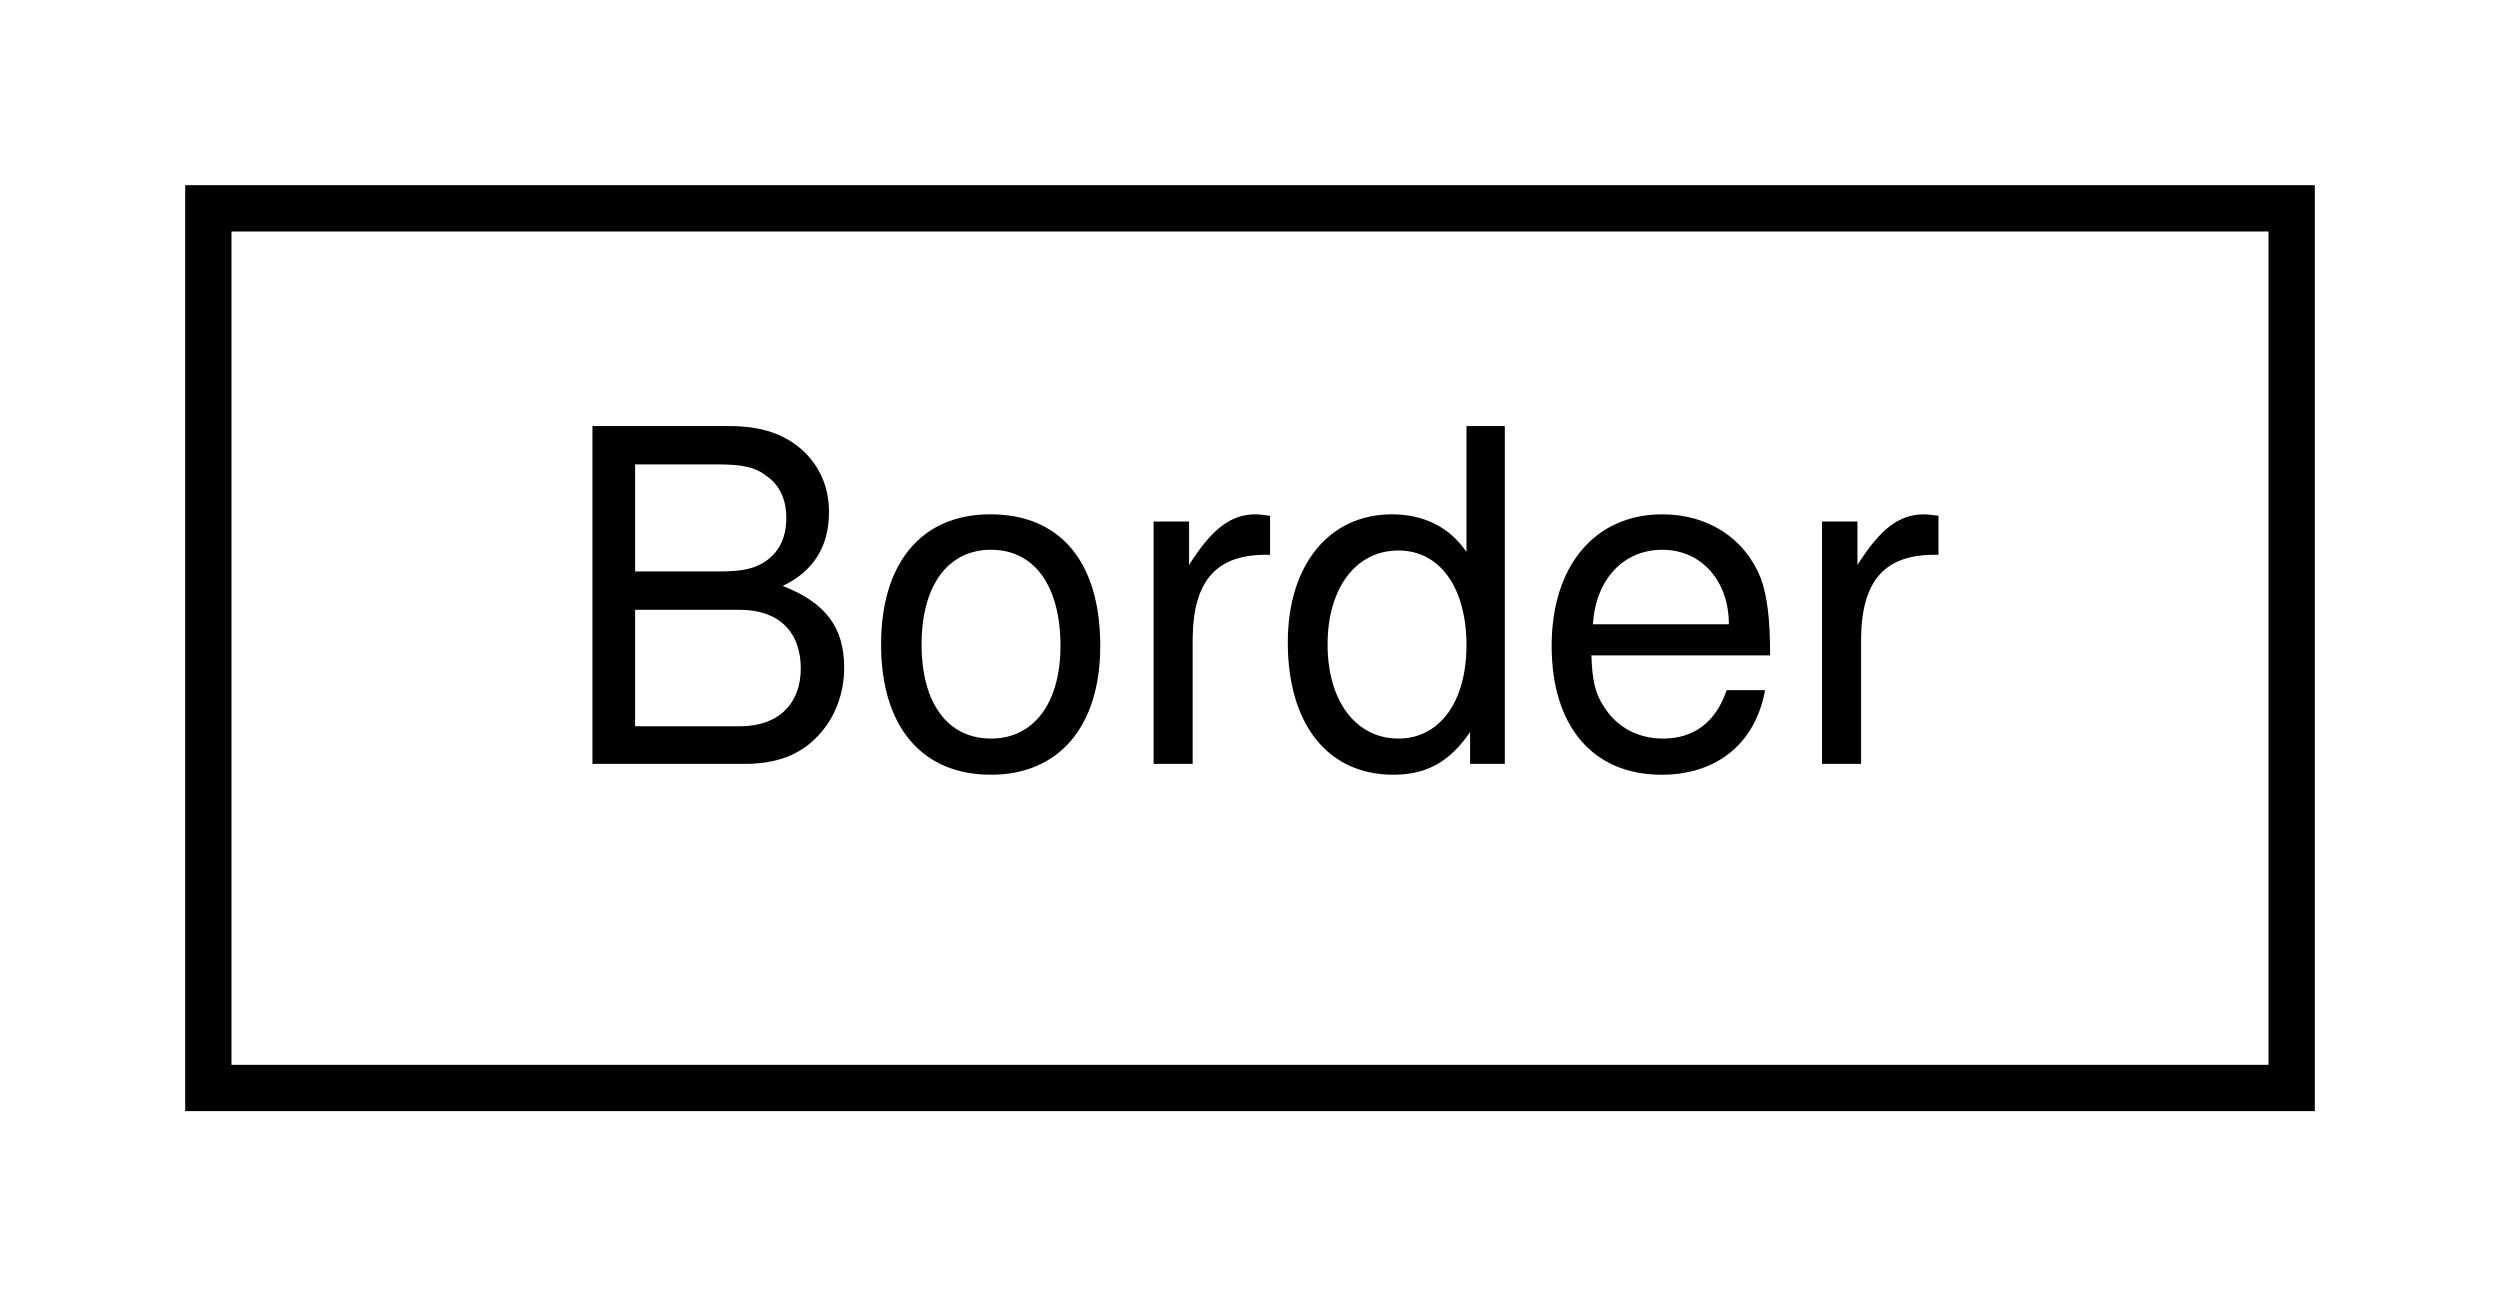
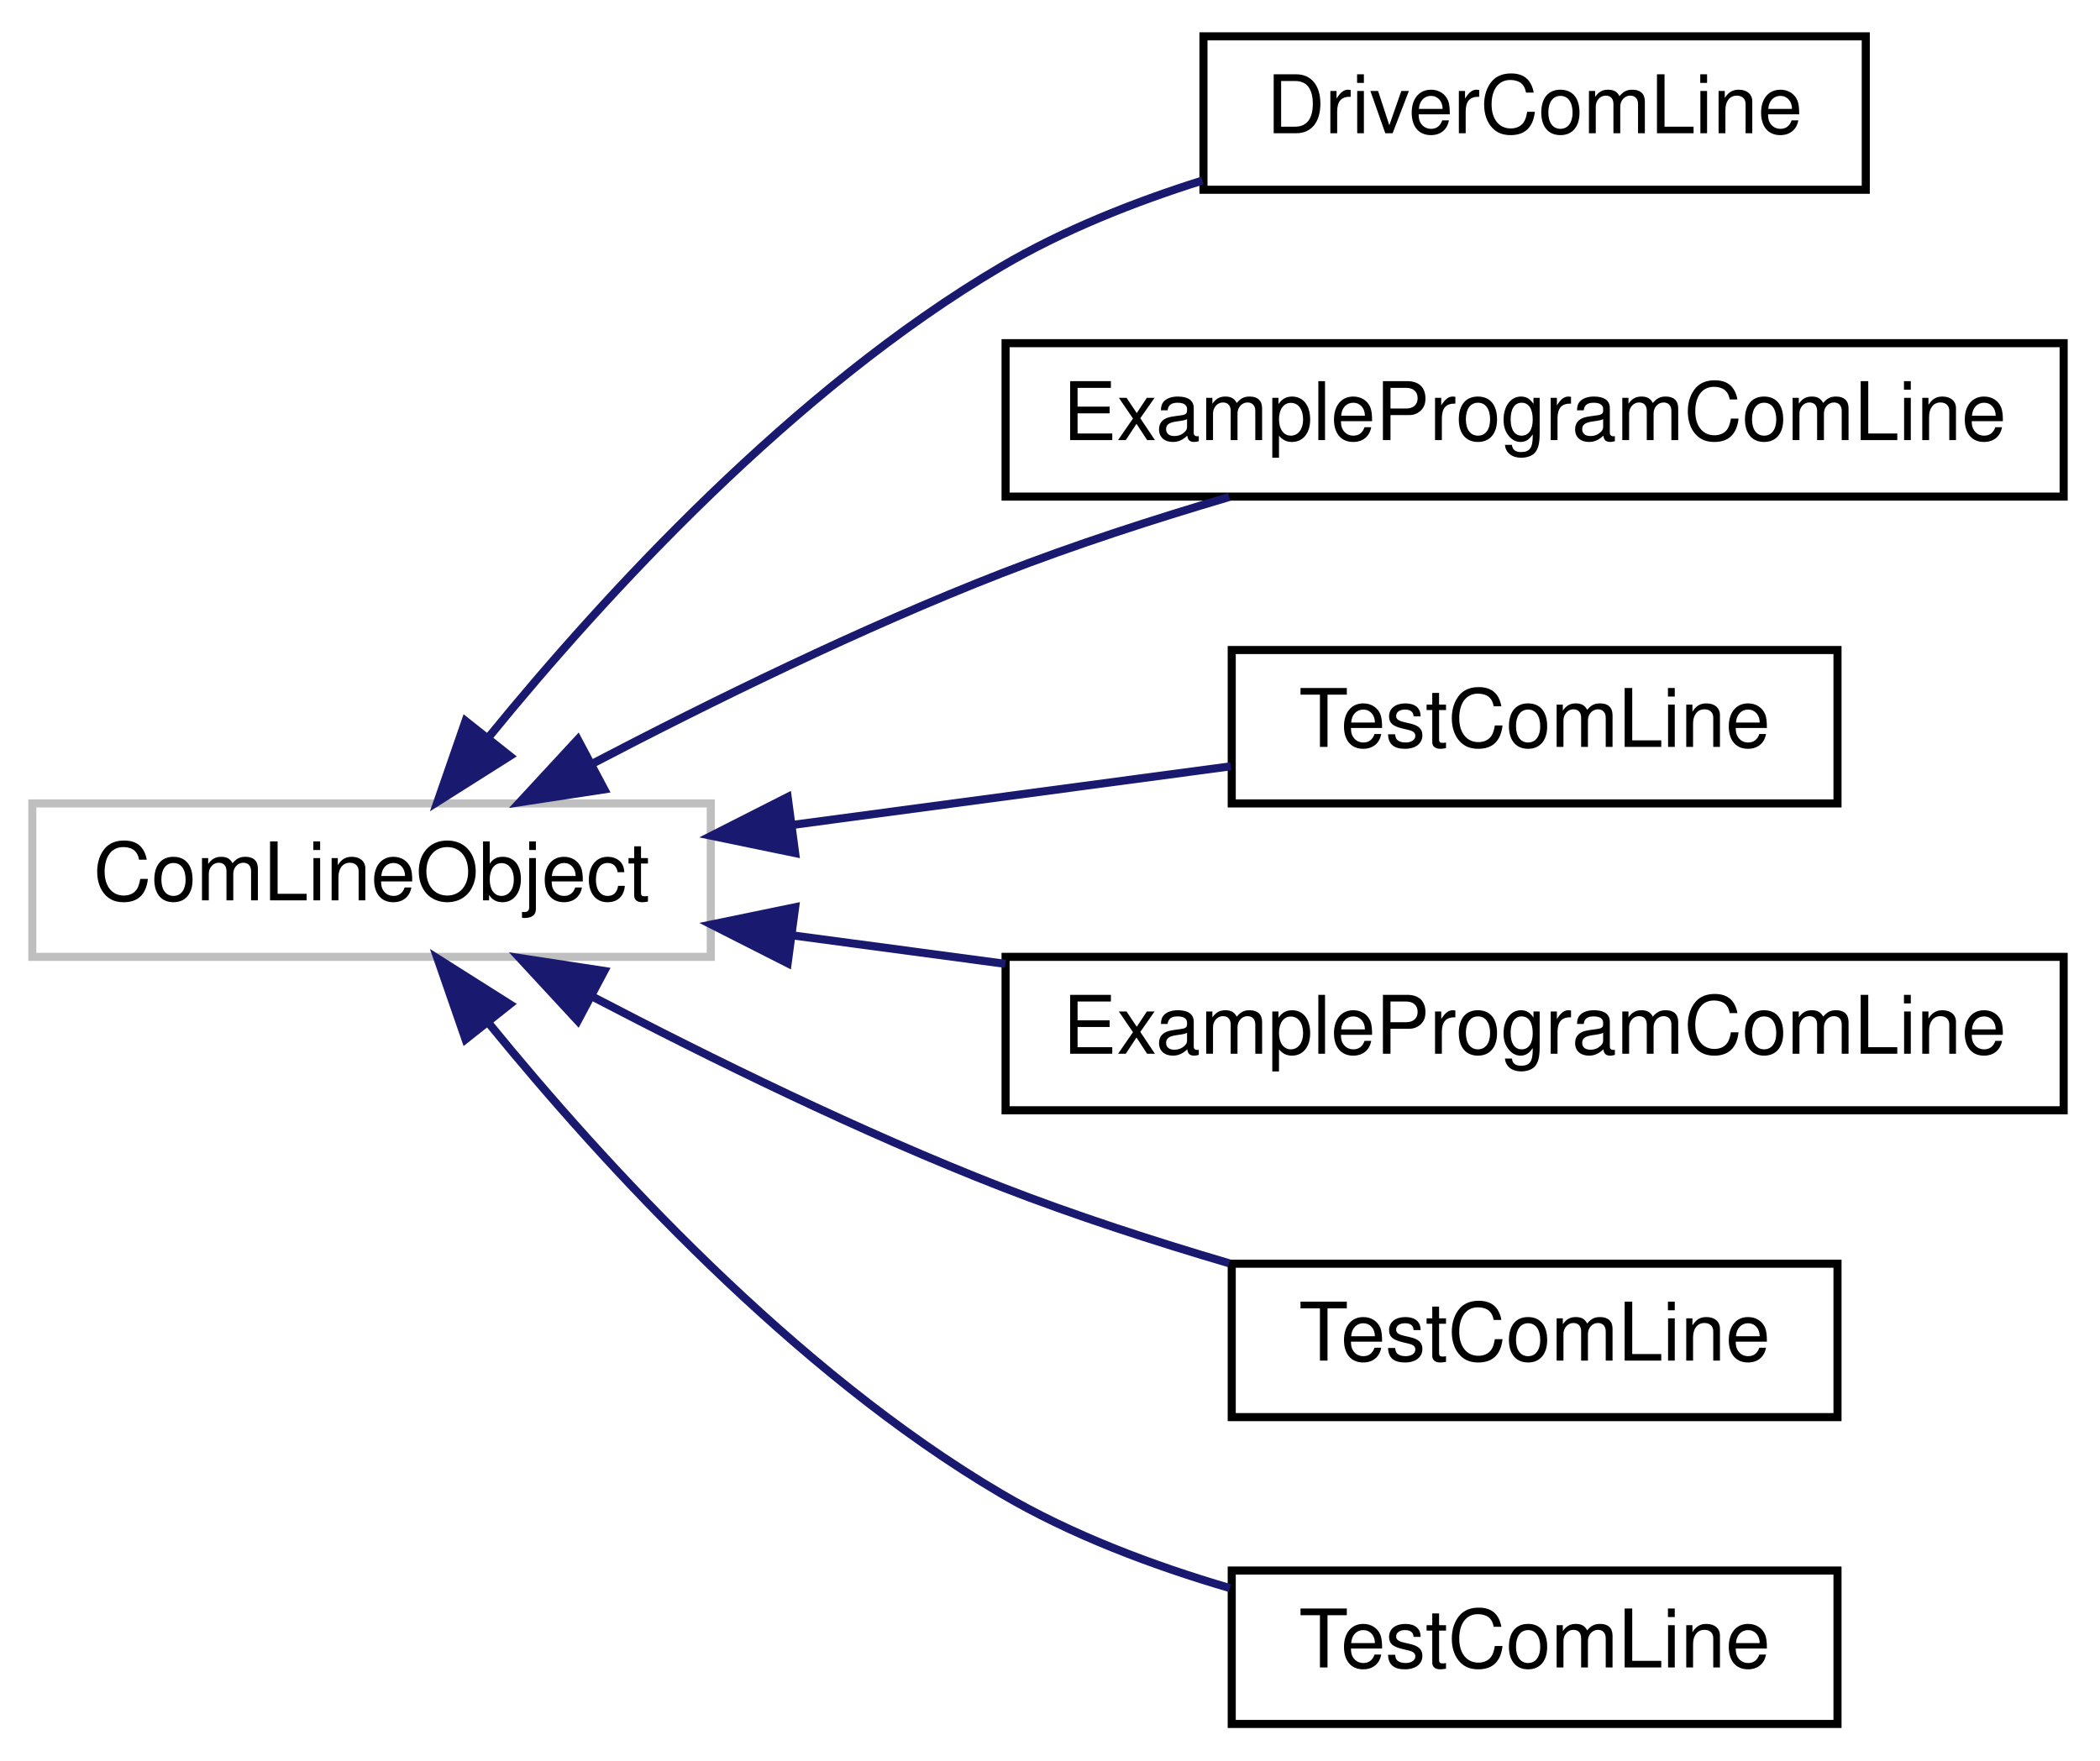
- <svg xmlns="http://www.w3.org/2000/svg" xmlns:xlink="http://www.w3.org/1999/xlink" width="54pt" height="28pt" viewBox="0.00 0.00 54.00 28.00">
-   <g id="graph0" class="graph" transform="scale(1 1) rotate(0) translate(4 24)">
+ <svg xmlns="http://www.w3.org/2000/svg" xmlns:xlink="http://www.w3.org/1999/xlink" width="260pt" height="218pt" viewBox="0.00 0.00 260.00 218.00">
+   <g id="graph0" class="graph" transform="scale(1 1) rotate(0) translate(4 214)">
    <g id="node1" class="node">
-       <g id="a_node1">
-         <a xlink:href="structSolverUtils_1_1Mesh_1_1Border.html" target="_top" xlink:title="Border">
-           <polygon fill="none" stroke="black" points="0.5,-0.5 0.5,-19.5 45.5,-19.5 45.5,-0.5 0.5,-0.5" />
-           <text text-anchor="middle" x="23" y="-7.5" font-family="Helvetica,sans-Serif" font-size="10.00">Border</text>
+       <polygon fill="none" stroke="#bfbfbf" points="0,-95.5 0,-114.5 84,-114.5 84,-95.5 0,-95.5" />
+       <text text-anchor="middle" x="42" y="-102.5" font-family="Helvetica,sans-Serif" font-size="10.00">ComLineObject</text>
+     </g>
+     <g id="node2" class="node">
+       <g id="a_node2">
+         <a xlink:href="classElmerFoamFSI_1_1DriverComLine.html" target="_top" xlink:title="The ComLineObject for the example programs. ">
+           <polygon fill="none" stroke="black" points="145,-190.5 145,-209.5 227,-209.5 227,-190.5 145,-190.5" />
+           <text text-anchor="middle" x="186" y="-197.5" font-family="Helvetica,sans-Serif" font-size="10.00">DriverComLine</text>
        </a>
      </g>
    </g>
+     <g id="edge1" class="edge">
+       <path fill="none" stroke="midnightblue" d="M56.635,-122.866C70.717,-140.131 94.218,-165.837 120,-181 127.601,-185.47 136.327,-188.952 144.867,-191.64" />
+       <polygon fill="midnightblue" stroke="midnightblue" points="59.122,-120.369 50.168,-114.707 53.637,-124.717 59.122,-120.369" />
+     </g>
+     <g id="node3" class="node">
+       <g id="a_node3">
+         <a xlink:href="classElmerFoamFSI_1_1ExampleProgram_1_1ExampleProgramComLine.html" target="_top" xlink:title="The ComLineObject for the example programs. ">
+           <polygon fill="none" stroke="black" points="120.5,-152.5 120.5,-171.5 251.5,-171.5 251.5,-152.5 120.5,-152.5" />
+           <text text-anchor="middle" x="186" y="-159.5" font-family="Helvetica,sans-Serif" font-size="10.00">ExampleProgramComLine</text>
+         </a>
+       </g>
+     </g>
+     <g id="edge2" class="edge">
+       <path fill="none" stroke="midnightblue" d="M69.323,-119.413C83.965,-127.065 102.68,-136.254 120,-143 128.983,-146.499 138.881,-149.706 148.185,-152.449" />
+       <polygon fill="midnightblue" stroke="midnightblue" points="70.819,-116.244 60.345,-114.647 67.537,-122.427 70.819,-116.244" />
+     </g>
+     <g id="node4" class="node">
+       <g id="a_node4">
+         <a xlink:href="classElmerFoamFSI_1_1TestComLine.html" target="_top" xlink:title="ComLineObject for ElmerFoamFSI testing command-line interface. ">
+           <polygon fill="none" stroke="black" points="148.5,-114.5 148.5,-133.5 223.5,-133.5 223.5,-114.5 148.5,-114.5" />
+           <text text-anchor="middle" x="186" y="-121.5" font-family="Helvetica,sans-Serif" font-size="10.00">TestComLine</text>
+         </a>
+       </g>
+     </g>
+     <g id="edge3" class="edge">
+       <path fill="none" stroke="midnightblue" d="M94.105,-111.838C112.055,-114.24 131.851,-116.889 148.374,-119.099" />
+       <polygon fill="midnightblue" stroke="midnightblue" points="94.448,-108.353 84.072,-110.496 93.52,-115.291 94.448,-108.353" />
+     </g>
+     <g id="node5" class="node">
+       <g id="a_node5">
+         <a xlink:href="classElmerModuleDriver_1_1ExampleProgram_1_1ExampleProgramComLine.html" target="_top" xlink:title="The ComLineObject for the example programs. ">
+           <polygon fill="none" stroke="black" points="120.5,-76.5 120.5,-95.5 251.5,-95.5 251.5,-76.5 120.5,-76.5" />
+           <text text-anchor="middle" x="186" y="-83.5" font-family="Helvetica,sans-Serif" font-size="10.00">ExampleProgramComLine</text>
+         </a>
+       </g>
+     </g>
+     <g id="edge4" class="edge">
+       <path fill="none" stroke="midnightblue" d="M94.224,-98.146C102.744,-97.006 111.678,-95.811 120.478,-94.633" />
+       <polygon fill="midnightblue" stroke="midnightblue" points="93.52,-94.709 84.072,-99.504 94.448,-101.647 93.52,-94.709" />
+     </g>
+     <g id="node6" class="node">
+       <g id="a_node6">
+         <a xlink:href="classElmerModuleDriver_1_1TestComLine.html" target="_top" xlink:title="ComLineObject for ElmerModuleDriver testing command-line interface. ">
+           <polygon fill="none" stroke="black" points="148.5,-38.5 148.5,-57.5 223.5,-57.5 223.5,-38.5 148.5,-38.5" />
+           <text text-anchor="middle" x="186" y="-45.5" font-family="Helvetica,sans-Serif" font-size="10.00">TestComLine</text>
+         </a>
+       </g>
+     </g>
+     <g id="edge5" class="edge">
+       <path fill="none" stroke="midnightblue" d="M69.323,-90.587C83.965,-82.935 102.68,-73.746 120,-67 128.983,-63.501 138.881,-60.294 148.185,-57.551" />
+       <polygon fill="midnightblue" stroke="midnightblue" points="67.537,-87.573 60.345,-95.353 70.819,-93.756 67.537,-87.573" />
+     </g>
+     <g id="node7" class="node">
+       <g id="a_node7">
+         <a xlink:href="classOpenFoamModuleDriver_1_1TestComLine.html" target="_top" xlink:title="ComLineObject for OpenFoamModuleDriver testing command-line interface. ">
+           <polygon fill="none" stroke="black" points="148.5,-0.5 148.5,-19.5 223.5,-19.5 223.5,-0.5 148.5,-0.5" />
+           <text text-anchor="middle" x="186" y="-7.5" font-family="Helvetica,sans-Serif" font-size="10.00">TestComLine</text>
+         </a>
+       </g>
+     </g>
+     <g id="edge6" class="edge">
+       <path fill="none" stroke="midnightblue" d="M56.635,-87.134C70.717,-69.869 94.218,-44.163 120,-29 128.614,-23.934 138.674,-20.137 148.27,-17.326" />
+       <polygon fill="midnightblue" stroke="midnightblue" points="53.637,-85.282 50.168,-95.293 59.122,-89.631 53.637,-85.282" />
+     </g>
  </g>
</svg>
